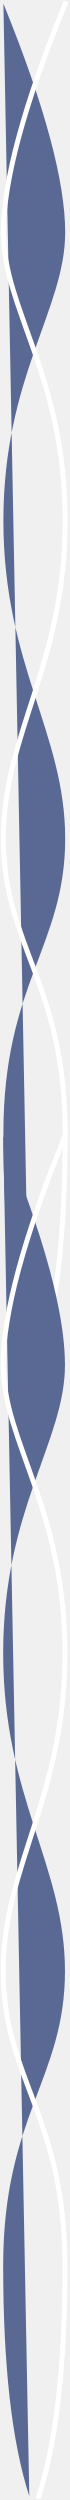
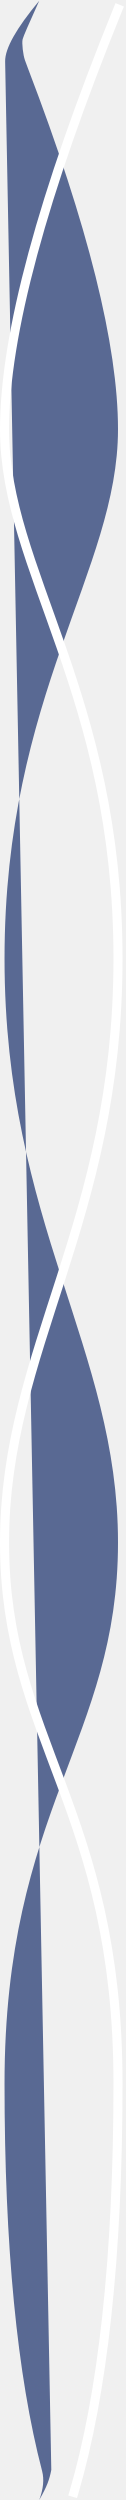
- <svg xmlns="http://www.w3.org/2000/svg" width="84px" height="3043px" viewBox="0 0 84 3043" version="1.1">
+ <svg xmlns="http://www.w3.org/2000/svg" width="83px" height="1657px" viewBox="0 0 83 1657" version="1.1" preserveAspectRatio="none">
  <defs />
  <g id="Page-1" stroke="none" stroke-width="1" fill="none" fill-rule="evenodd">
-     <g id="Desktop" transform="translate(-2068, -983)">
-       <g id="Group-2" transform="translate(2110, 2505) rotate(-36) translate(-2110, -2505) translate(1187, 1255)">
-         <g id="Group-3" transform="translate(1328.429, 692.2019) rotate(36) translate(-1328.429, -692.2019) translate(1290.429, -135.7981)">
-           <path d="M75.211,0 C25.07,123.323 -2.08753819e-15,216.16 0,278.51 C3.13130729e-15,372.035 75.211,453.777 75.211,629.364 C75.211,804.95 3.58360632e-16,887.571 0,1016.391 C0,1147.183 75.211,1192.765 75.211,1375.051 C75.211,1496.575 64.612,1590.058 43.412,1655.5" id="Line" fill="#596993" transform="translate(37.60574, 827.75) scale(-1, 1) translate(-37.60574, -827.75) " />
-           <path d="M75.211,0 C25.07,123.323 -2.08753819e-15,216.16 0,278.51 C3.13130729e-15,372.035 75.211,453.777 75.211,629.364 C75.211,804.95 3.58360632e-16,887.571 0,1016.391 C0,1147.183 75.211,1192.765 75.211,1375.051 C75.211,1496.575 64.612,1590.058 43.412,1655.5" id="Line" stroke="#FFFFFF" stroke-width="6" stroke-linecap="square" />
-         </g>
-         <g id="Group-3" transform="translate(518, 1807.202) rotate(36) translate(-518, -1807.202) translate(480, 979.2019)">
-           <path d="M75.211,0 C25.07,123.323 -2.08753819e-15,216.16 0,278.51 C3.13130729e-15,372.035 75.211,453.777 75.211,629.364 C75.211,804.95 3.58360632e-16,887.571 0,1016.391 C0,1147.183 75.211,1192.765 75.211,1375.051 C75.211,1496.575 64.612,1590.058 43.412,1655.5" id="Line" fill="#596993" transform="translate(37.60574, 827.75) scale(-1, 1) translate(-37.60574, -827.75) " />
-           <path d="M75.211,0 C25.07,123.323 -2.08753819e-15,216.16 0,278.51 C3.13130729e-15,372.035 75.211,453.777 75.211,629.364 C75.211,804.95 3.58360632e-16,887.571 0,1016.391 C0,1147.183 75.211,1192.765 75.211,1375.051 C75.211,1496.575 64.612,1590.058 43.412,1655.5" id="Line" stroke="#FFFFFF" stroke-width="6" stroke-linecap="square" />
+     <g id="Desktop" transform="translate(-2402, -1275)">
+       <g id="line2" transform="translate(2348, 1275)">
+         <g id="Group-3" transform="translate(57, 0)">
+           <path d="M52.211,0.5 C59.13,15.766 62.797,24.266 63.211,26 C63.834,28.601 62.916,36.464 61.657,39.965 C61.035,41.692 60.375,43.499 59.588,45.557 C19.863,149.361 -1.01334088e-13,229.012 -9.9475983e-14,284.51 C-9.63446757e-14,378.035 75.211,459.777 75.211,635.364 C75.211,810.95 -9.91176224e-14,893.571 -9.9475983e-14,1022.391 C-9.9475983e-14,1153.183 75.211,1198.765 75.211,1381.051 C75.211,1488.632 66.904,1574.237 50.29,1637.867 C48.855,1643.365 49.495,1649.743 52.211,1657 C49.666,1652.582 47.833,1648.915 46.711,1646 C45.59,1643.085 44.757,1640.085 44.211,1637 C63.211,646.224 73.41,114.154 74.808,40.788 C74.971,32.22 67.439,18.791 52.211,0.5 Z" id="Line" fill="#596993" transform="translate(37.60574, 828.75) scale(-1, 1) translate(-37.60574, -828.75) " />
+           <path d="M75.211,6 C25.07,129.323 -2.08753819e-15,222.16 0,284.51 C3.13130729e-15,378.035 75.211,459.777 75.211,635.364 C75.211,810.95 3.58360632e-16,893.571 0,1022.391 C0,1153.183 75.211,1198.765 75.211,1381.051 C75.211,1496.26 65.054,1587.195 46,1652" id="Line" stroke="#FFFFFF" stroke-width="6" stroke-linecap="square" />
        </g>
      </g>
    </g>
  </g>
</svg>
